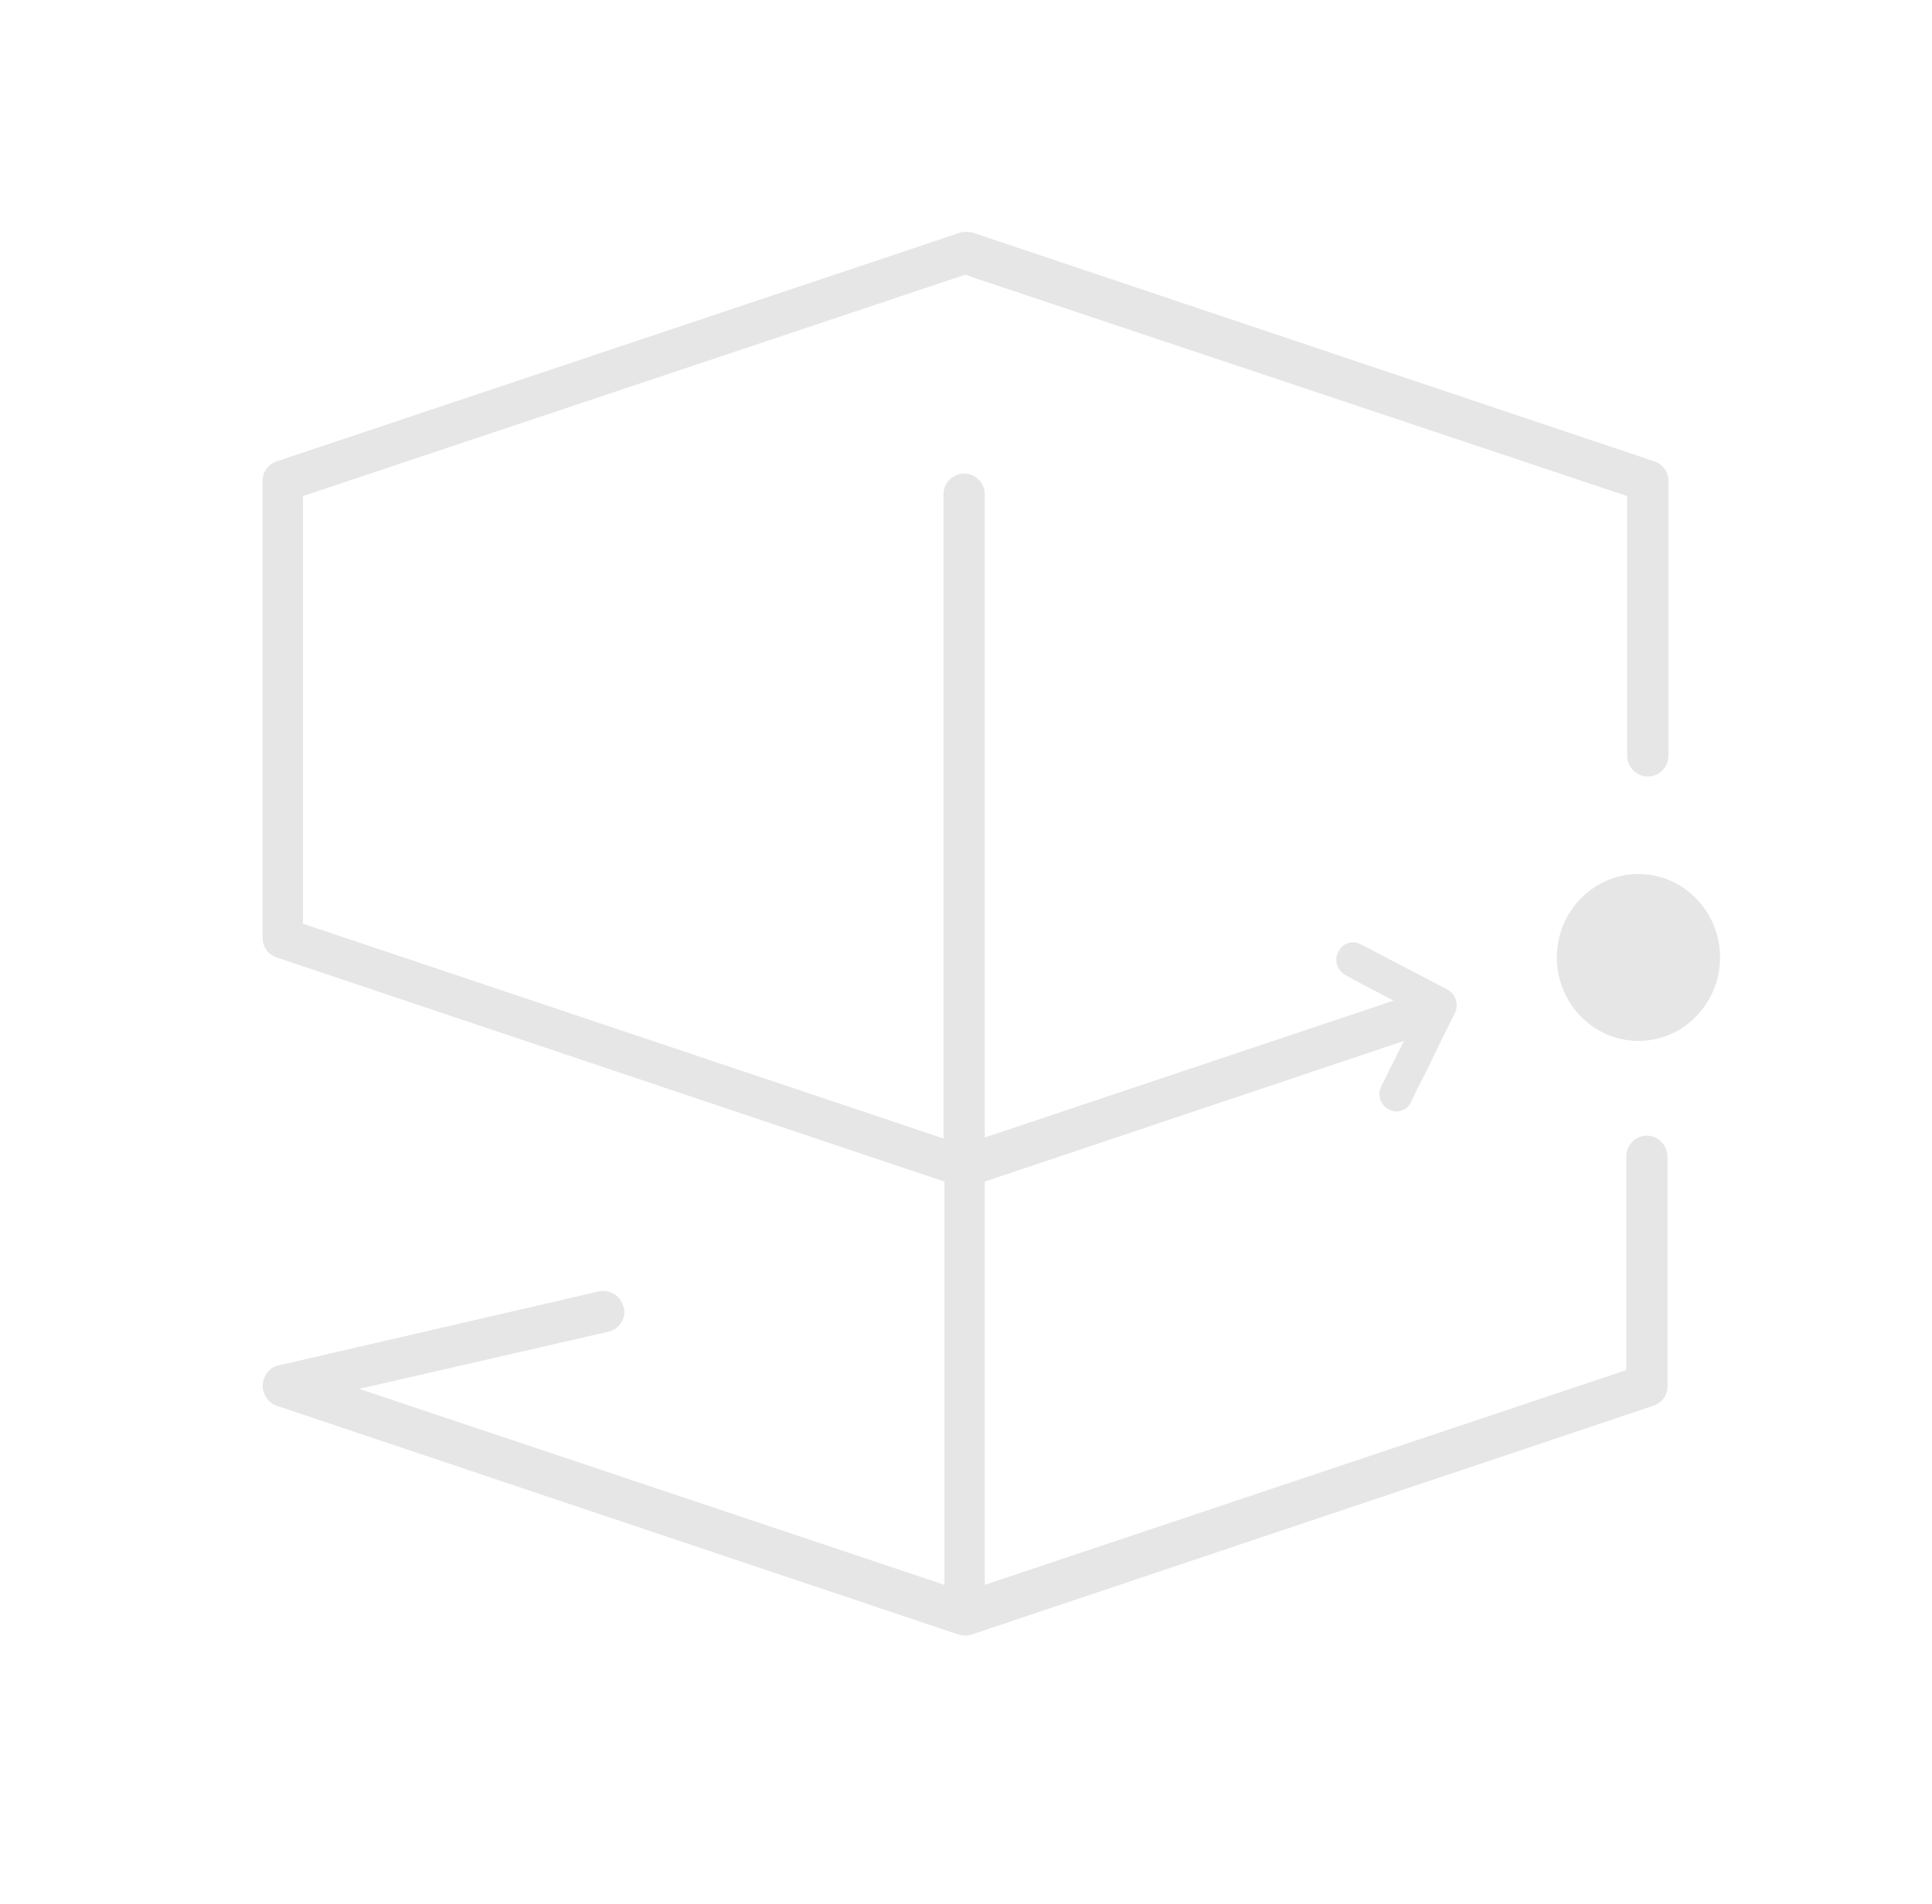
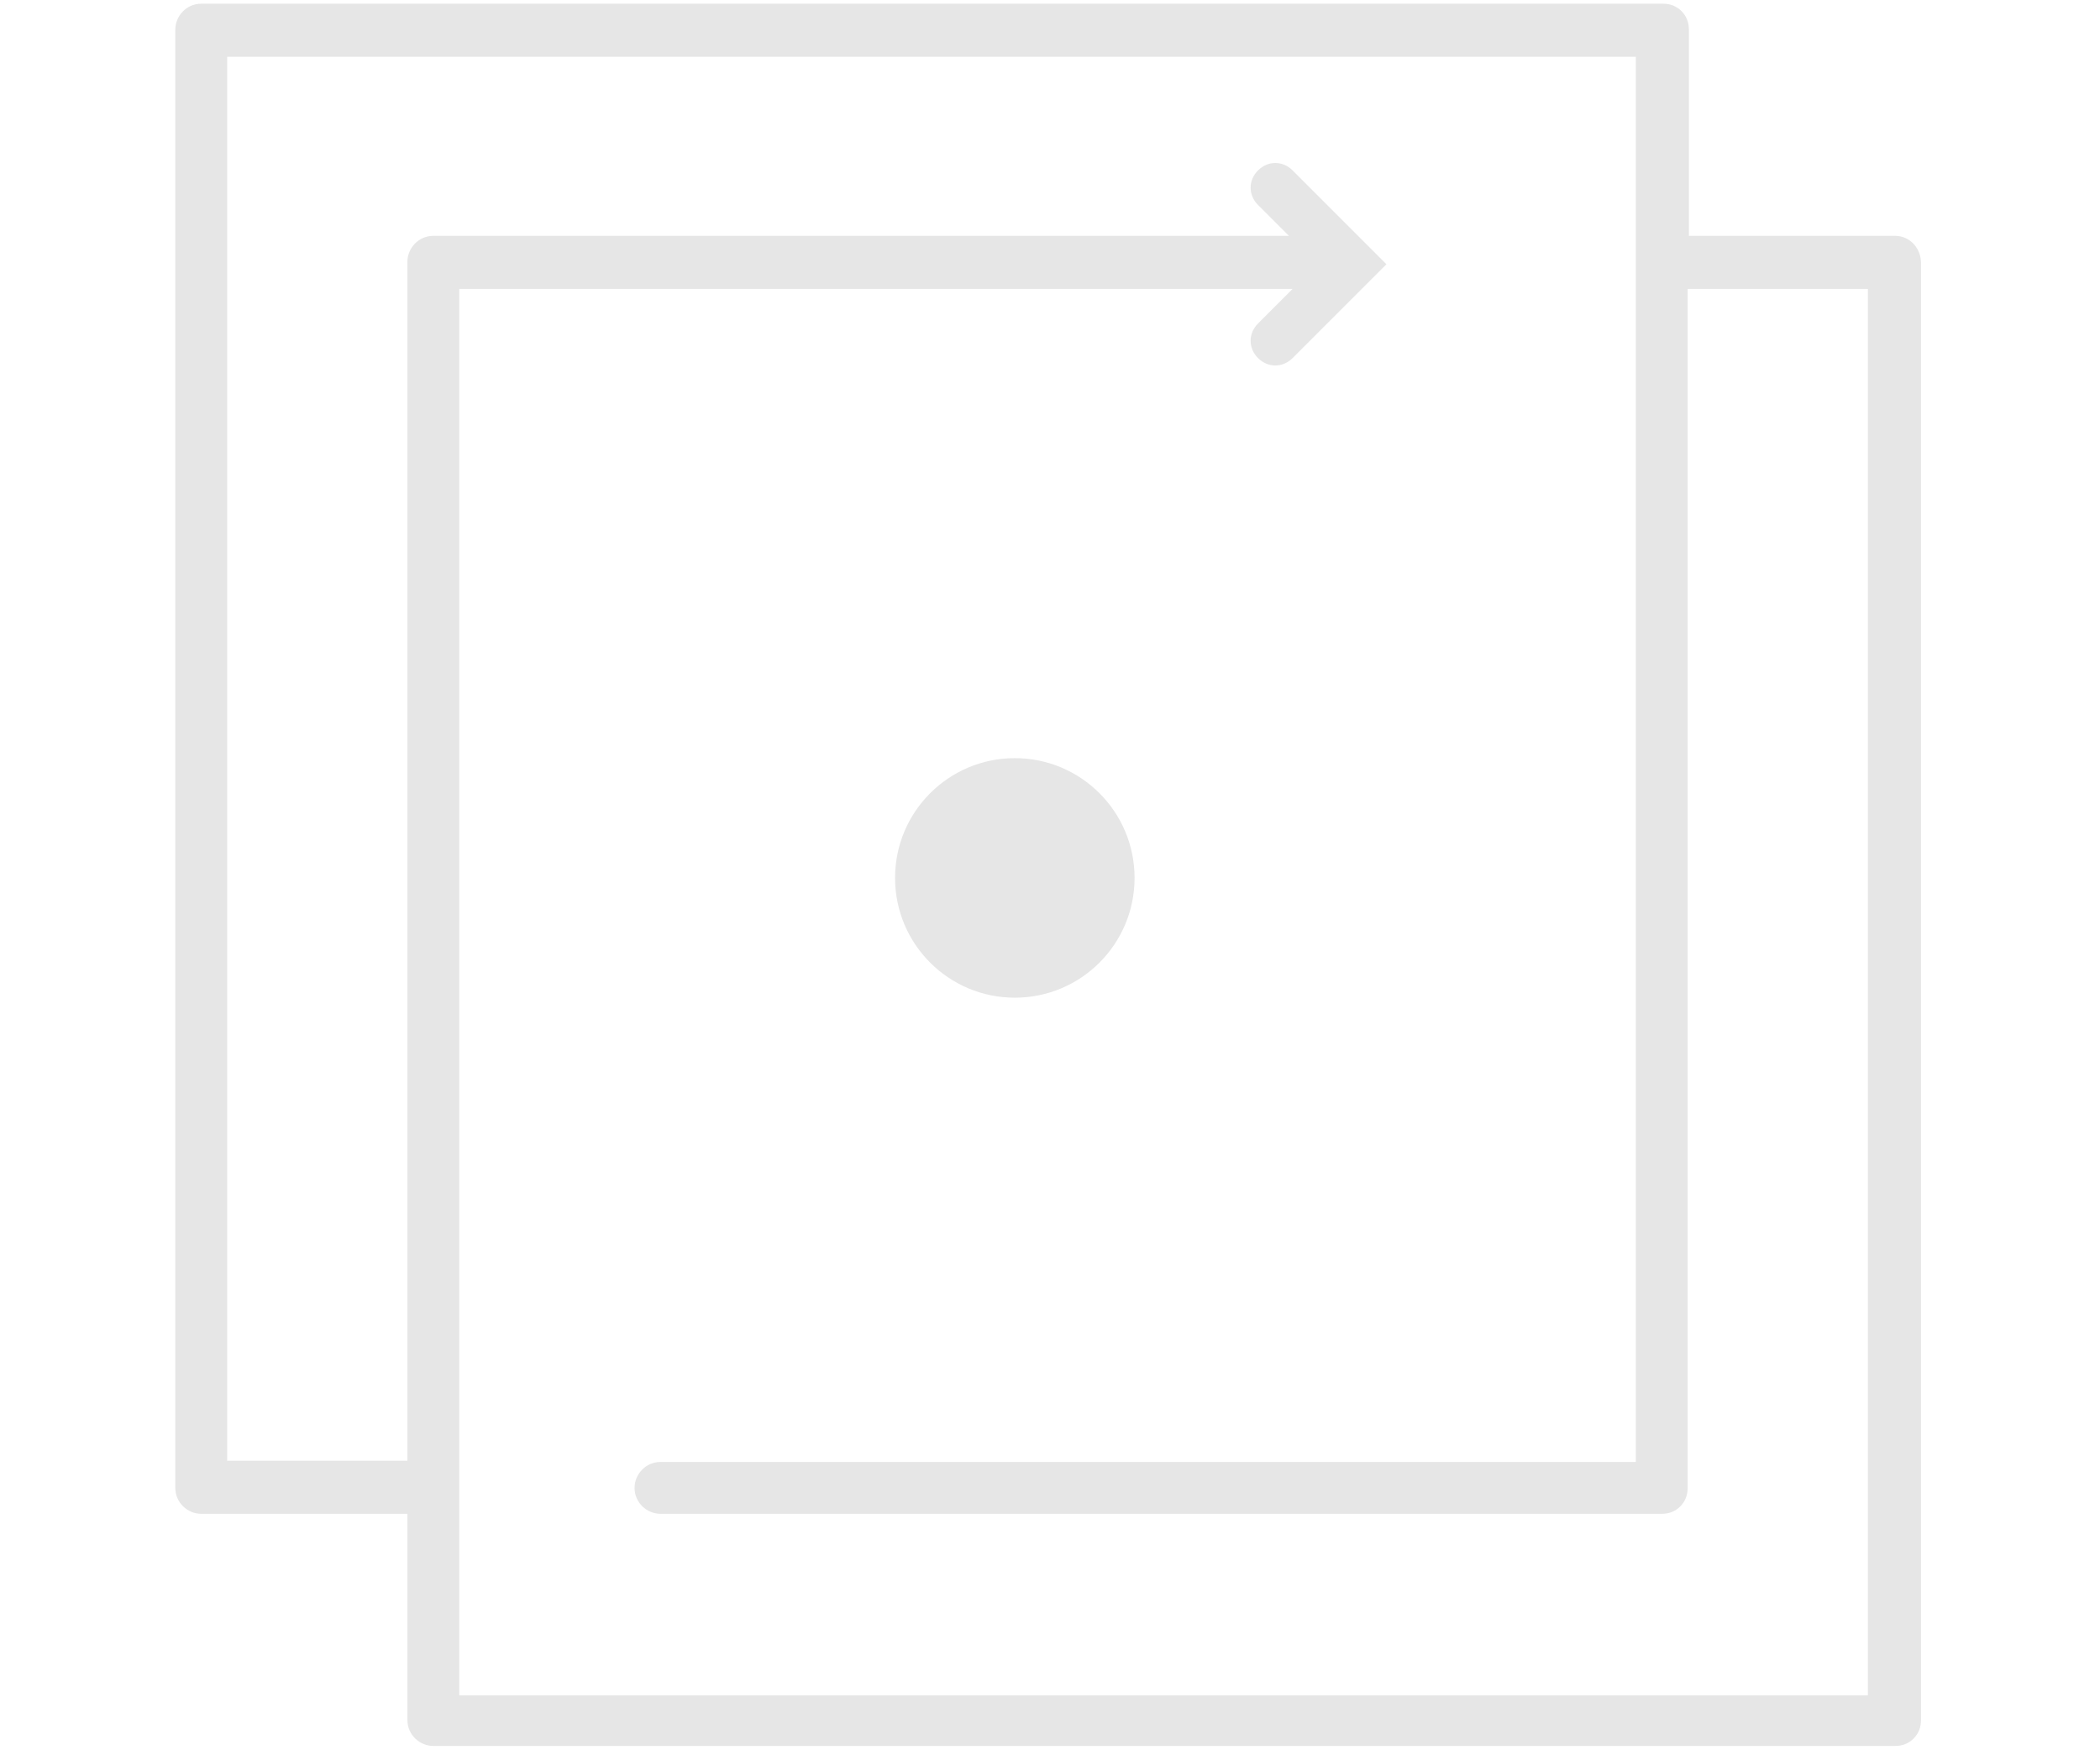
- <svg xmlns="http://www.w3.org/2000/svg" version="1.1" id="Слой_1" x="0px" y="0px" viewBox="0 0 206 203" style="enable-background:new 0 0 206 203;" xml:space="preserve">
+ <svg xmlns="http://www.w3.org/2000/svg" version="1.1" id="Слой_1" x="0px" y="0px" viewBox="0 0 170.1 141.7" style="enable-background:new 0 0 170.1 141.7;" xml:space="preserve">
  <style type="text/css">
- 	.st0{opacity:0.1;}
+ 	.st0{fill:none;stroke:#000000;stroke-width:2;stroke-linecap:round;stroke-miterlimit:10;}
+ 	.st1{opacity:0.1;}
</style>
-   <g class="st0">
-     <path d="M174.7,93.2c-4.8,0-8.7,4-8.7,8.9c0,4.9,3.9,8.9,8.7,8.9s8.7-4,8.7-8.9C183.4,97.2,179.5,93.2,174.7,93.2z" />
-     <path d="M175.6,121.1c-1.2,0-2.2,1-2.2,2.2v9.1v9.3v4.4l-68.4,22.9v-43l44.7-15c-0.8,1.6-1.6,3.2-2.4,4.8c-0.5,0.9-0.1,2.1,0.8,2.5   c0.9,0.5,2,0.1,2.4-0.9c0.4-0.9,0.9-1.8,1.4-2.8c1.1-2.2,2.1-4.4,3.2-6.5c0.5-1,0.1-2.1-0.8-2.6c-3.1-1.6-6.1-3.2-9.2-4.8   c-0.9-0.5-2-0.1-2.4,0.8c-0.5,0.9-0.1,2,0.8,2.5c1.6,0.9,3.2,1.7,4.9,2.6c0,0,0.1,0.1,0.2,0.1l-43.6,14.6V52.7c0-1.2-1-2.2-2.2-2.2   c-1.2,0-2.2,1-2.2,2.2v68.7L32.3,98.5V52.9l70.6-23.6l70.6,23.6v9.3v3.9v14.5c0,1.2,1,2.2,2.2,2.2s2.2-1,2.2-2.2V66.1v-3.9V51.3   c0-1-0.6-1.8-1.5-2.1l-72.7-24.4c-0.4-0.1-0.9-0.1-1.3,0L29.5,49.2c-0.9,0.3-1.5,1.1-1.5,2.1v48.7c0,1,0.6,1.8,1.5,2.1l71.2,23.9   v43l-62.4-20.9l26.6-6.1c1.2-0.3,1.9-1.5,1.6-2.6c-0.3-1.2-1.4-1.9-2.6-1.7l-34.2,7.9c-1,0.2-1.6,1.1-1.7,2.1c0,1,0.6,1.9,1.5,2.2   l72.7,24.4c0,0,0,0,0.1,0c0.2,0.1,0.4,0.1,0.6,0.1c0.2,0,0.4,0,0.6-0.1c0,0,0,0,0.1,0l72.7-24.4c0.9-0.3,1.5-1.1,1.5-2.1v-6v-9.3   v-9.1C177.8,122.1,176.8,121.1,175.6,121.1z" />
+   <path class="st0" d="M-51,51.7" />
+   <g class="st1">
+     <path d="M153.5,19.1h-16.7l0-16.7c0-0.6-0.2-1.1-0.6-1.5c-0.4-0.4-0.9-0.6-1.5-0.6l-118.4,0c-1.2,0-2.1,1-2.1,2.1v118.1   c0,1.2,1,2.1,2.1,2.1l16.7,0v16.7c0,1.2,1,2.1,2.1,2.1l118.4,0c0.6,0,1.1-0.2,1.5-0.6c0.4-0.4,0.6-0.9,0.6-1.5V21.3   C155.6,20.1,154.7,19.1,153.5,19.1z M151.3,137.3l-114.1,0V23.4l67.5,0l-2.8,2.8c-0.8,0.8-0.8,2,0,2.8c0.4,0.4,0.9,0.6,1.4,0.6   c0.5,0,1-0.2,1.4-0.6l7.6-7.6l-7.6-7.6c-0.8-0.8-2-0.8-2.8,0c-0.8,0.8-0.8,2,0,2.8l2.5,2.5H35.1c-1.2,0-2.1,1-2.1,2.1v97.1H18.4   V4.6l114.1,0l0,113.8h-79c-1.2,0-2.1,1-2.1,2.1c0,1.2,1,2.1,2.1,2.1l81.1,0c0.6,0,1.1-0.2,1.5-0.6c0.4-0.4,0.6-0.9,0.6-1.5l0-97.1   h14.6V137.3z" />
+     <circle cx="82.2" cy="71.1" r="9.7" />
  </g>
</svg>
